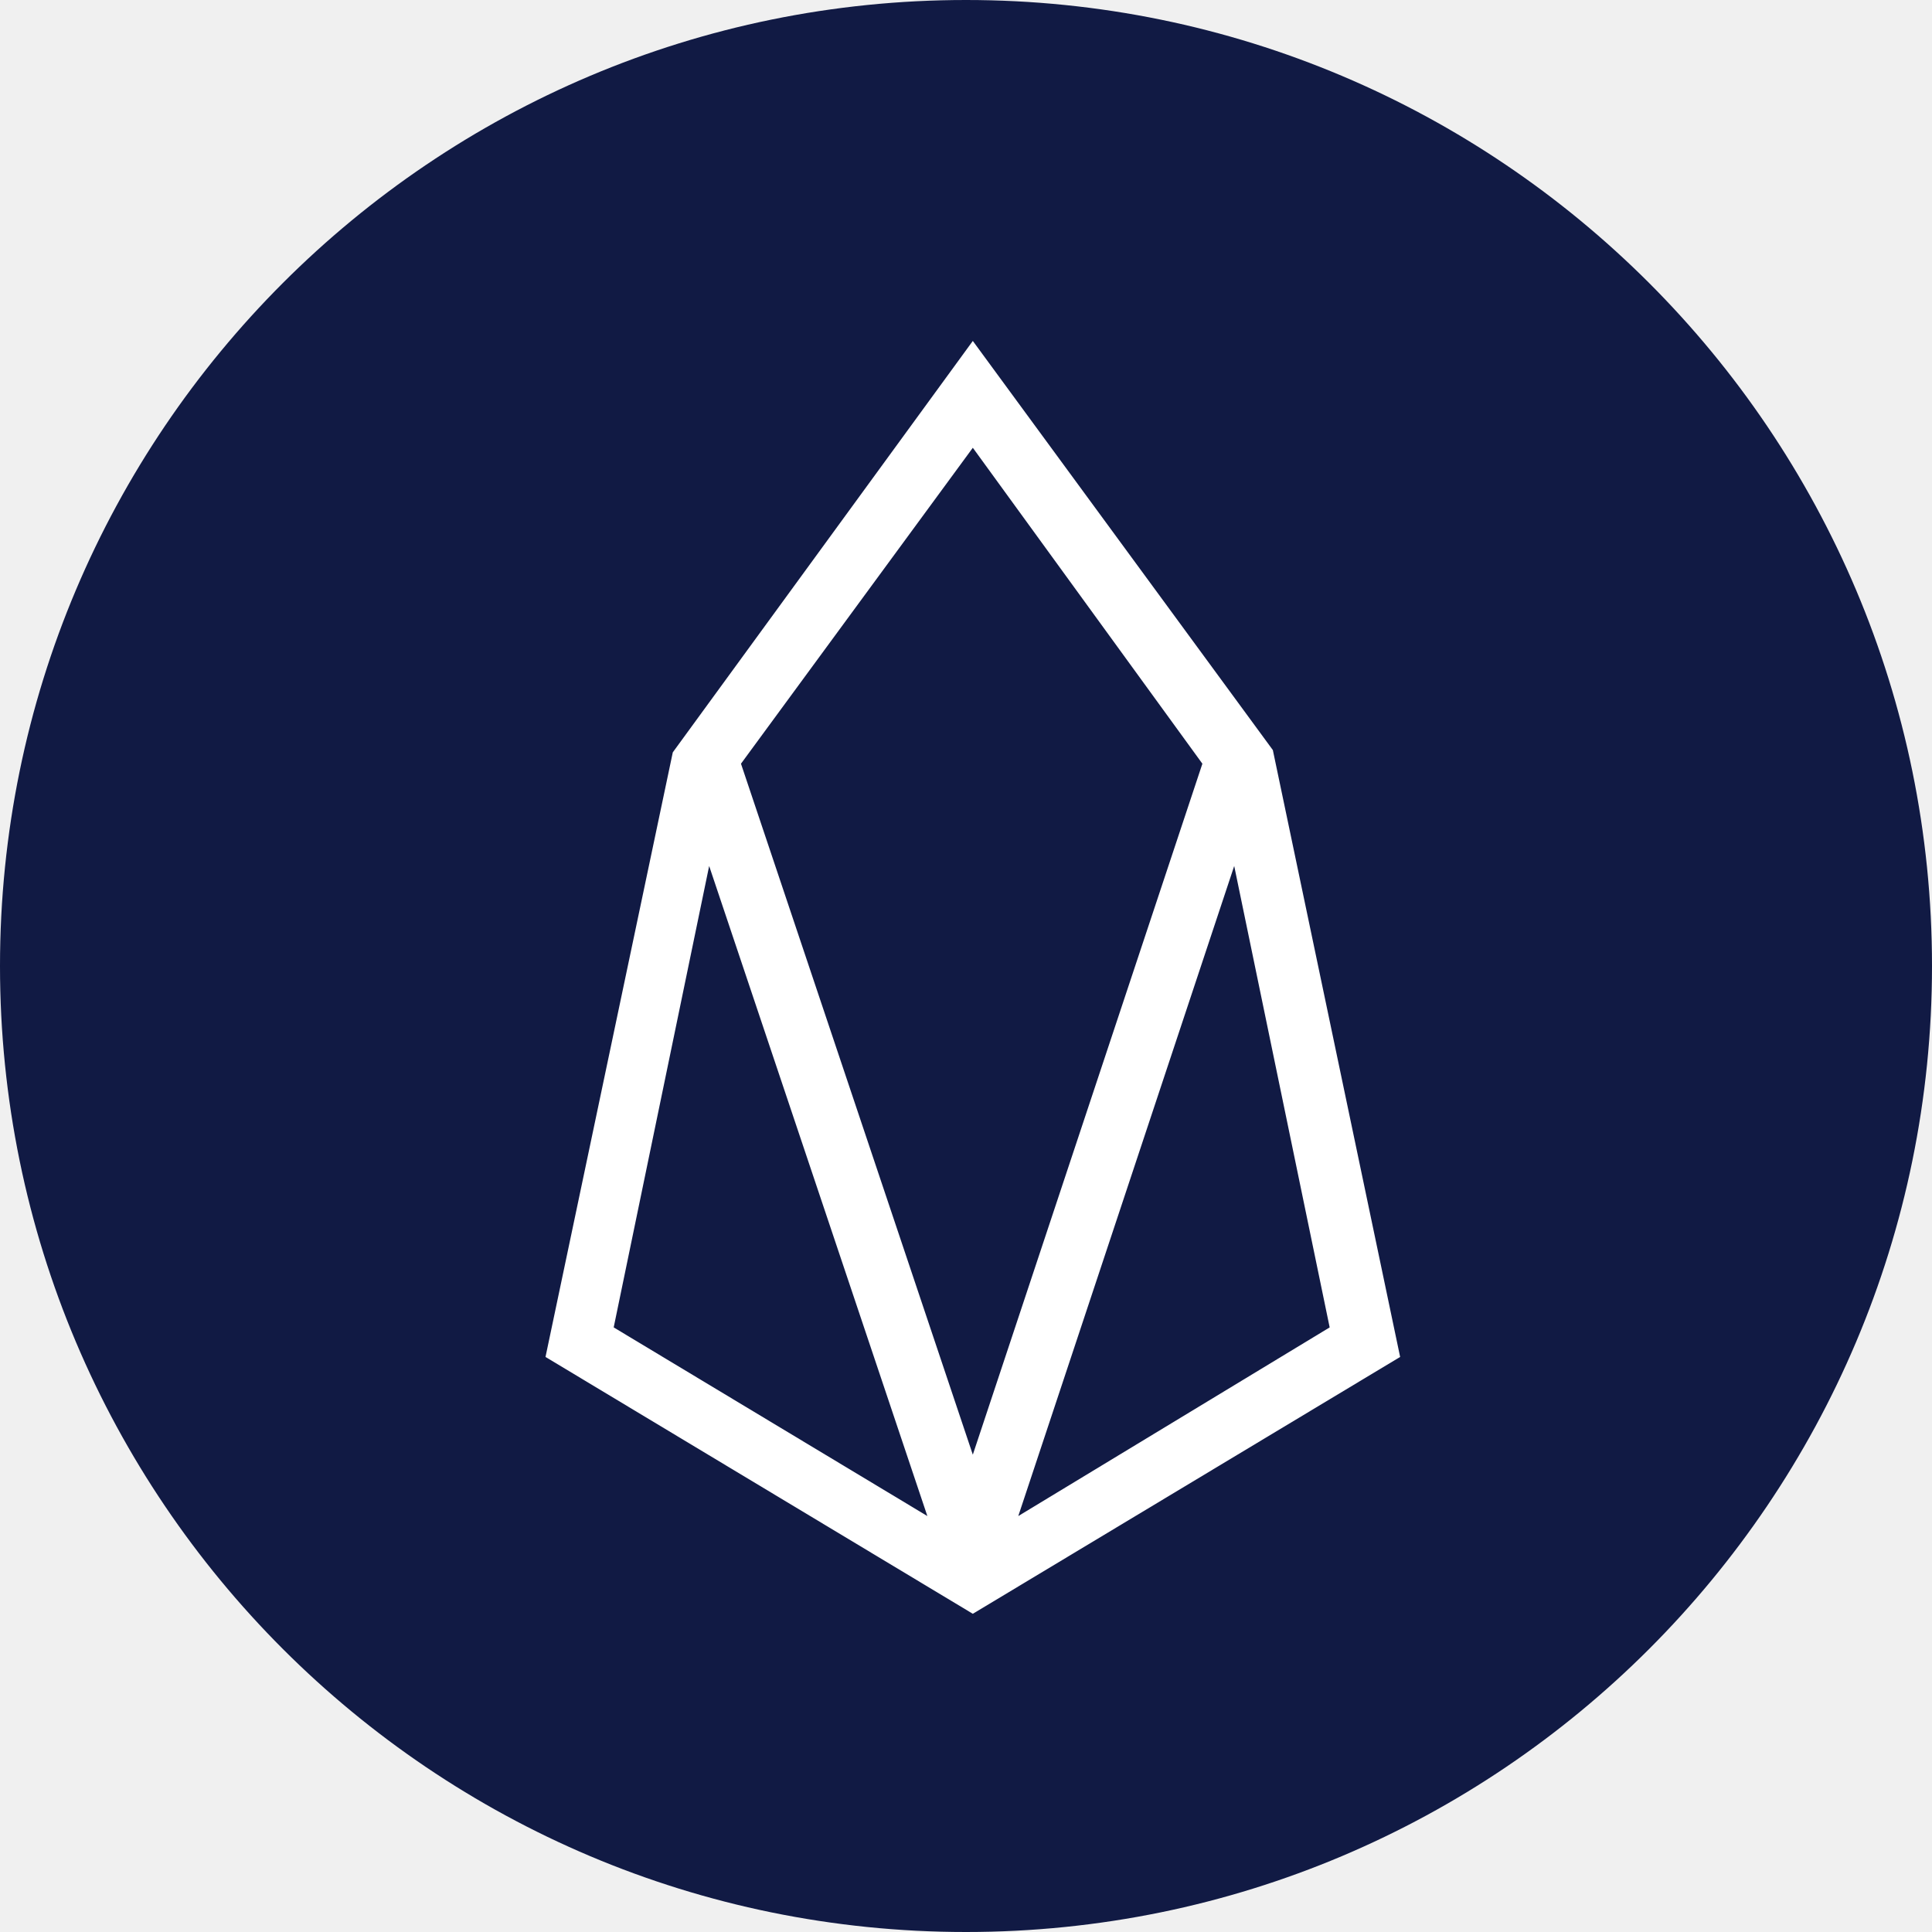
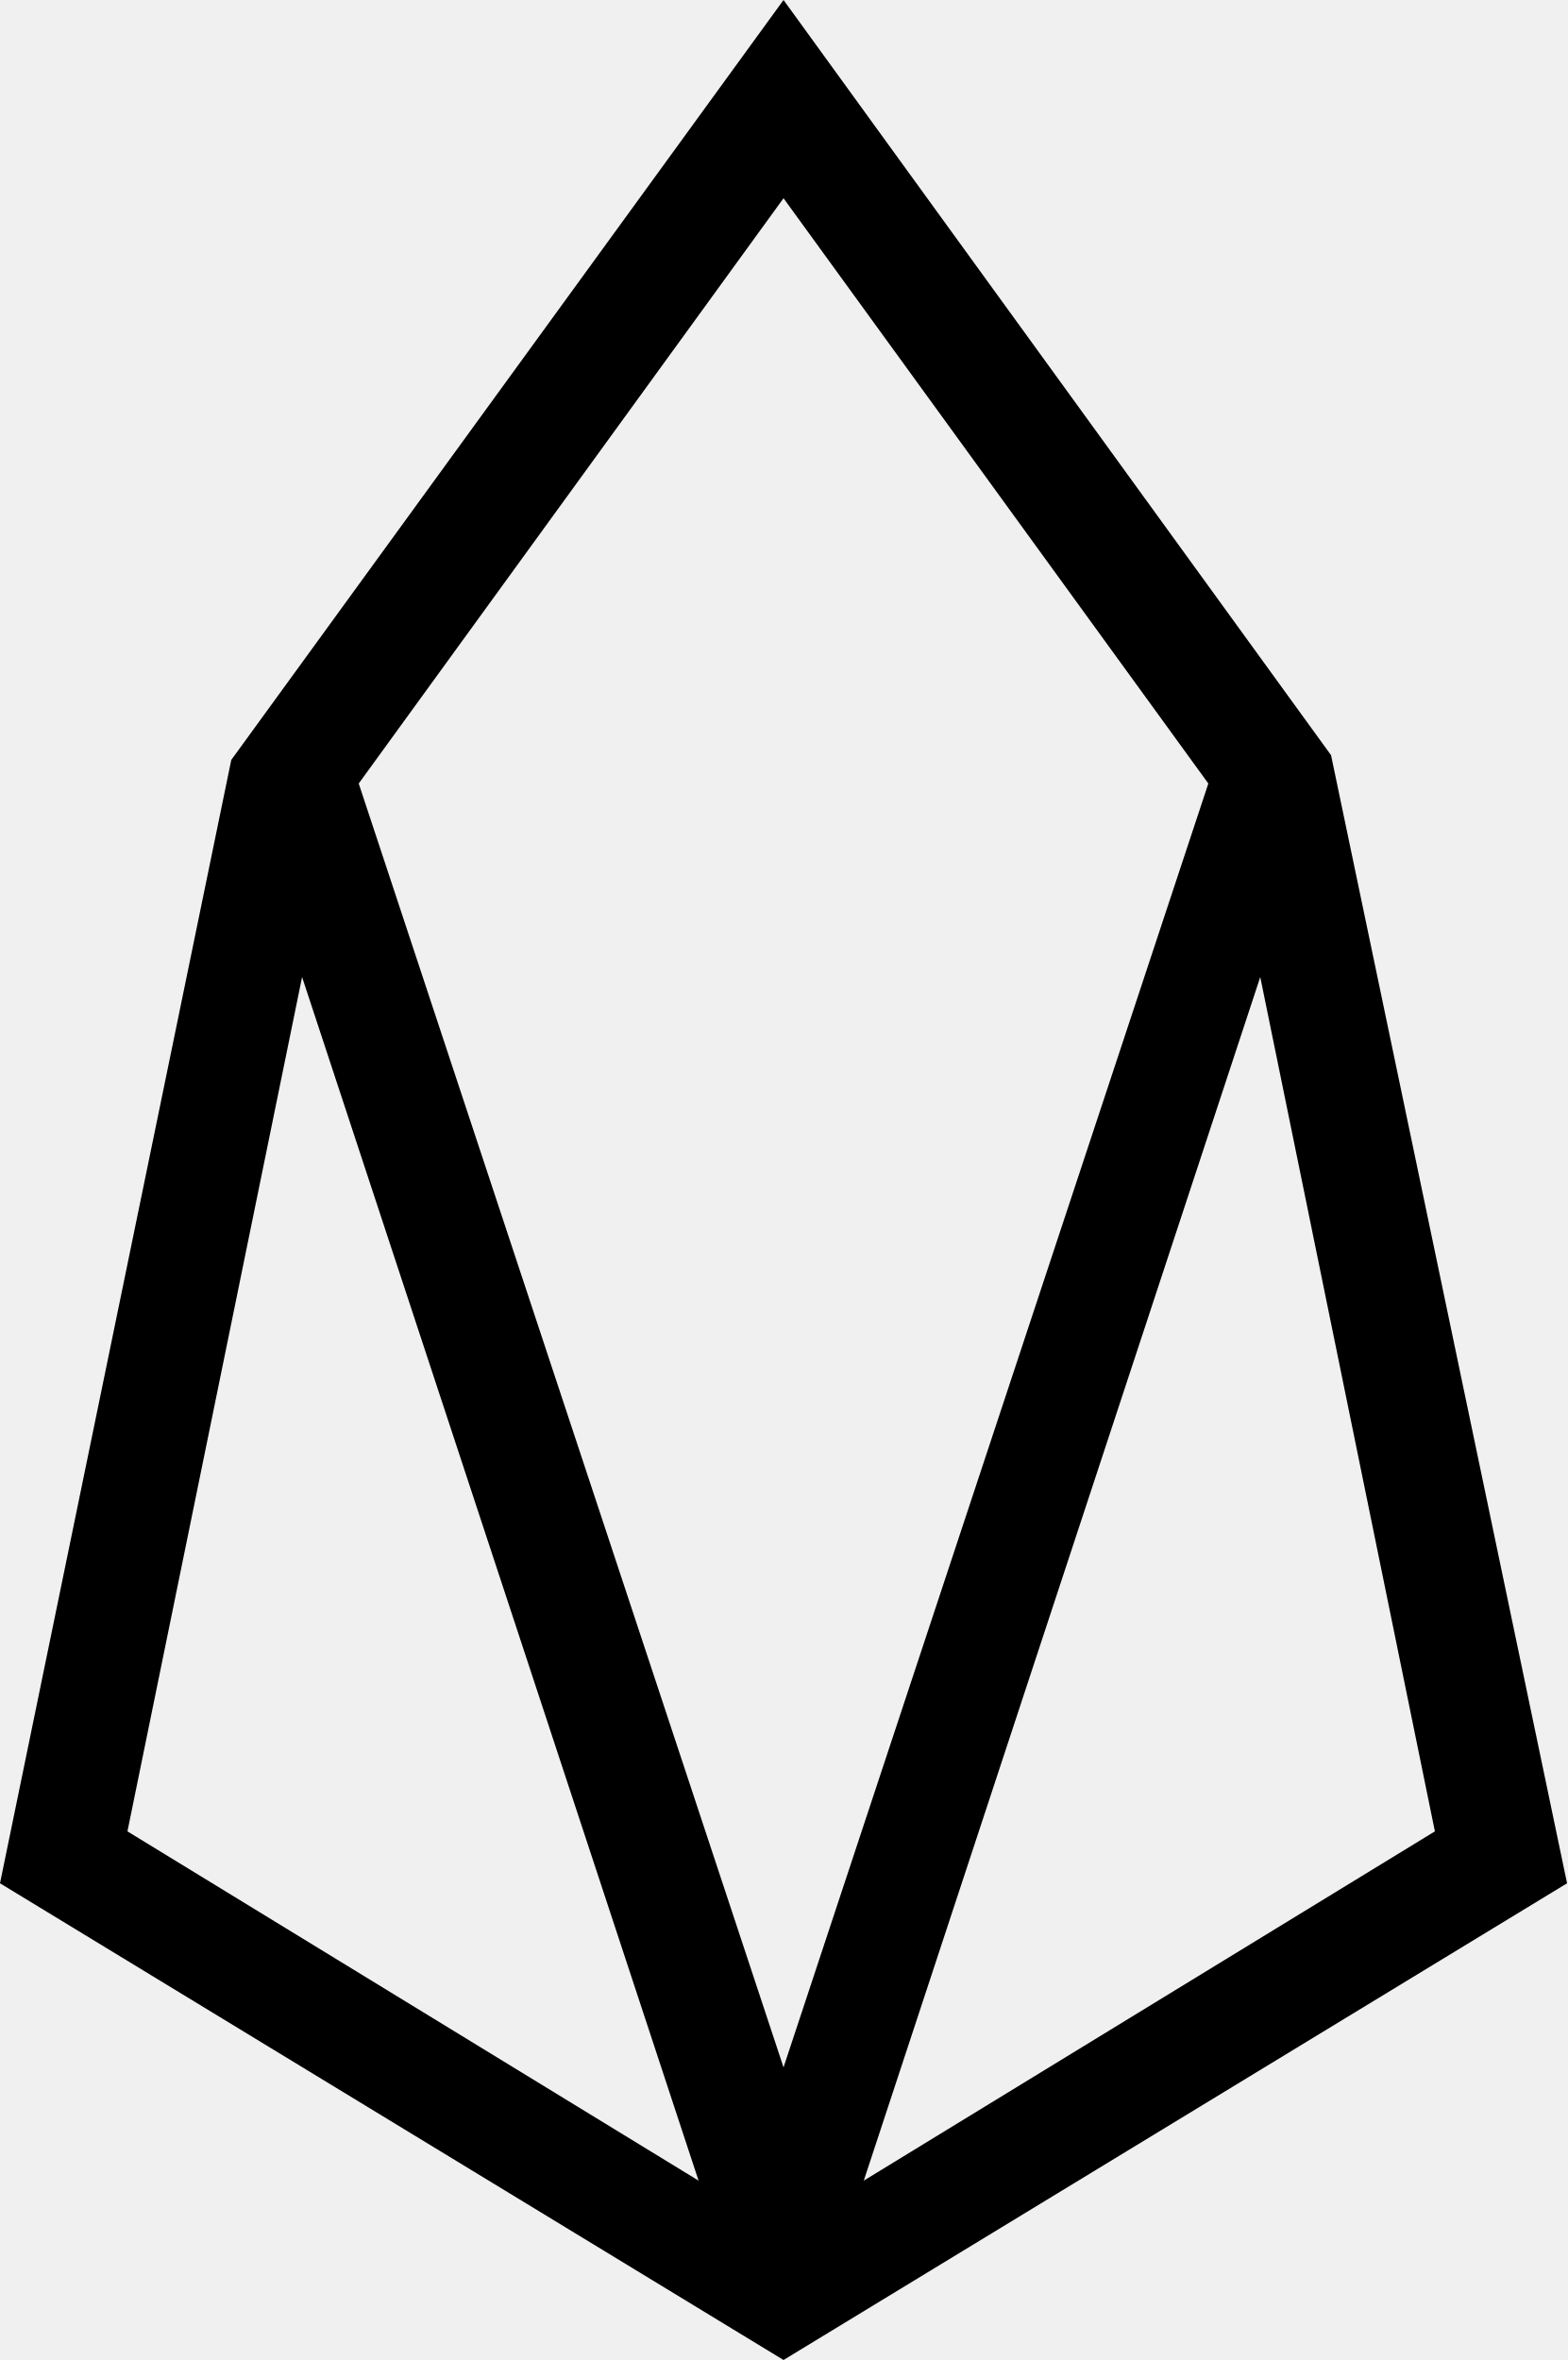
- <svg xmlns="http://www.w3.org/2000/svg" viewBox="0 0 85 85">
-   <circle cx="42.5" cy="42.5" r="42.5" fill="#111A44" />
-   <path fill="#FFF" d="M42.8 15 29.6 33.1 24 59.7 42.8 71l18.8-11.3L56 33 42.8 15ZM32.6 33.6l10.2-13.9 10.1 13.9L42.8 64 32.6 33.6Zm21.7 4.5 4.2 20.3-13.7 8.3 9.5-28.6ZM27 58.4l4.2-20.3 9.6 28.6L27 58.4Z" />
+ <svg xmlns="http://www.w3.org/2000/svg" viewBox="0 0 33.2 50">
+   <path d="M16.6 0 4.9 16.1 0 39.9 16.6 50l16.6-10.1-5-23.9ZM2.7 38.8l3.7-18.1 8.4 25.5Zm4.9-22.2 9-12.4 9 12.4-9 27.2Zm10.7 29.6 8.4-25.5 3.7 18.1Z" />
</svg>
